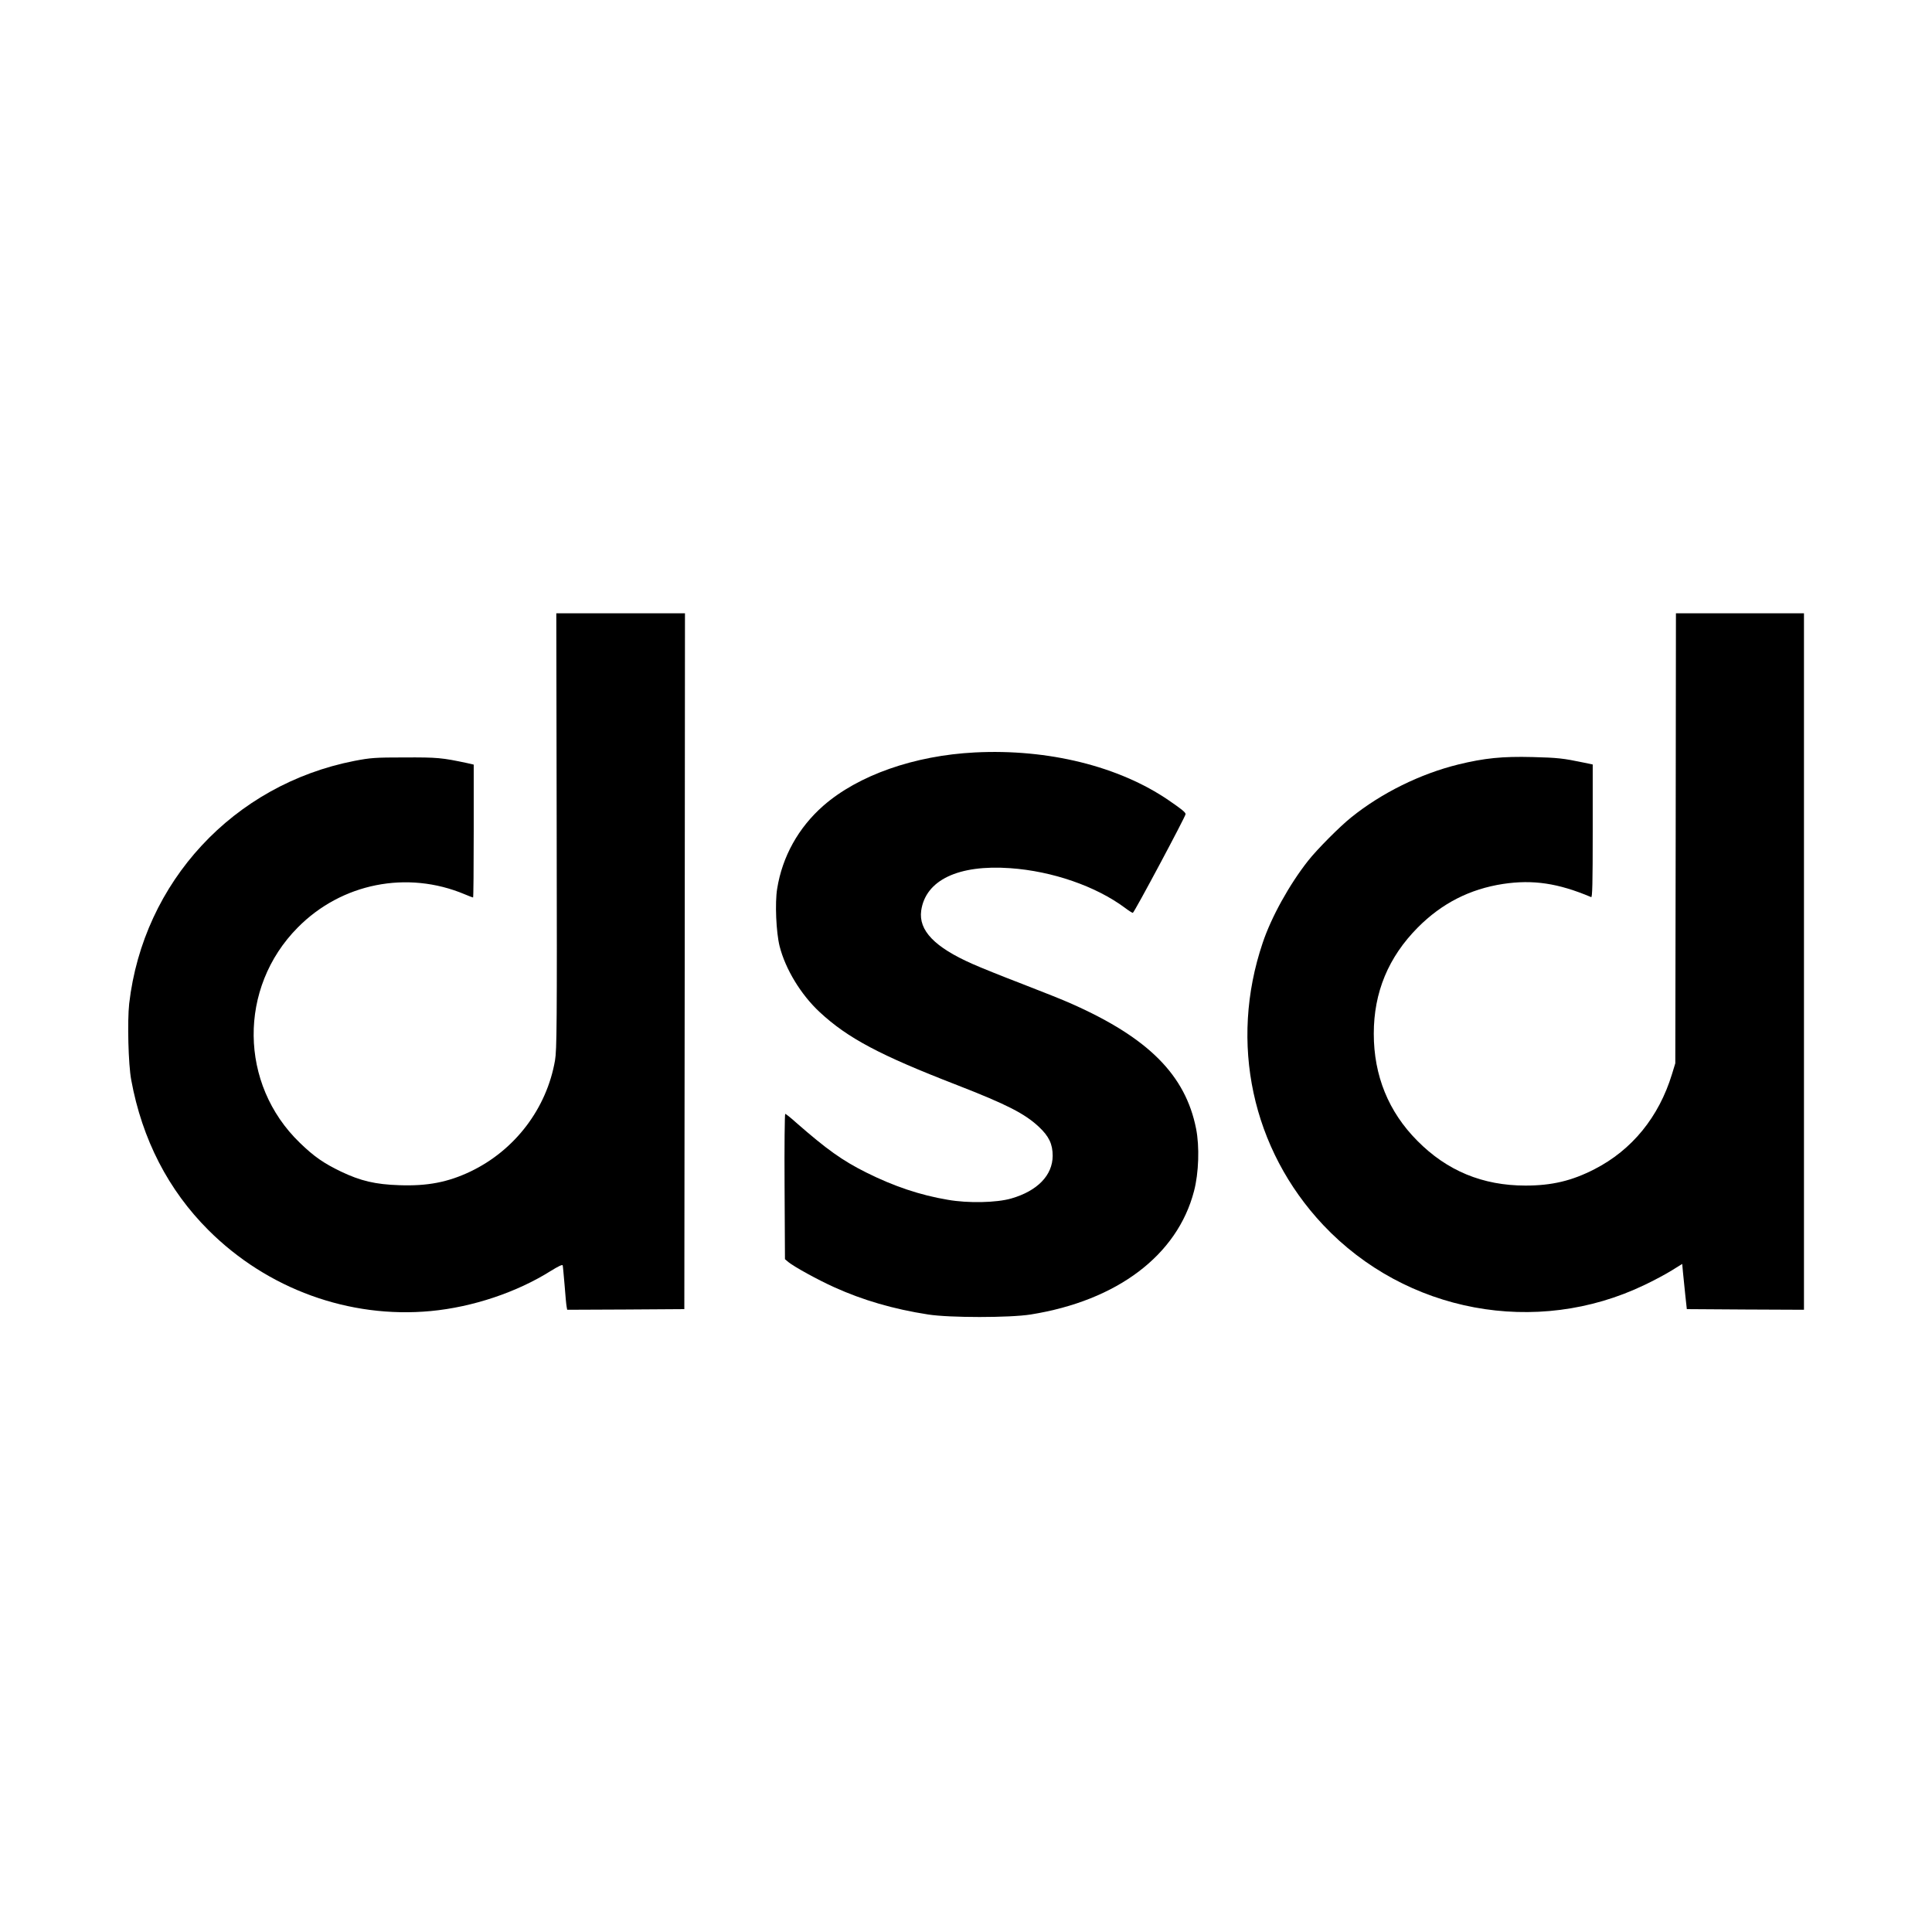
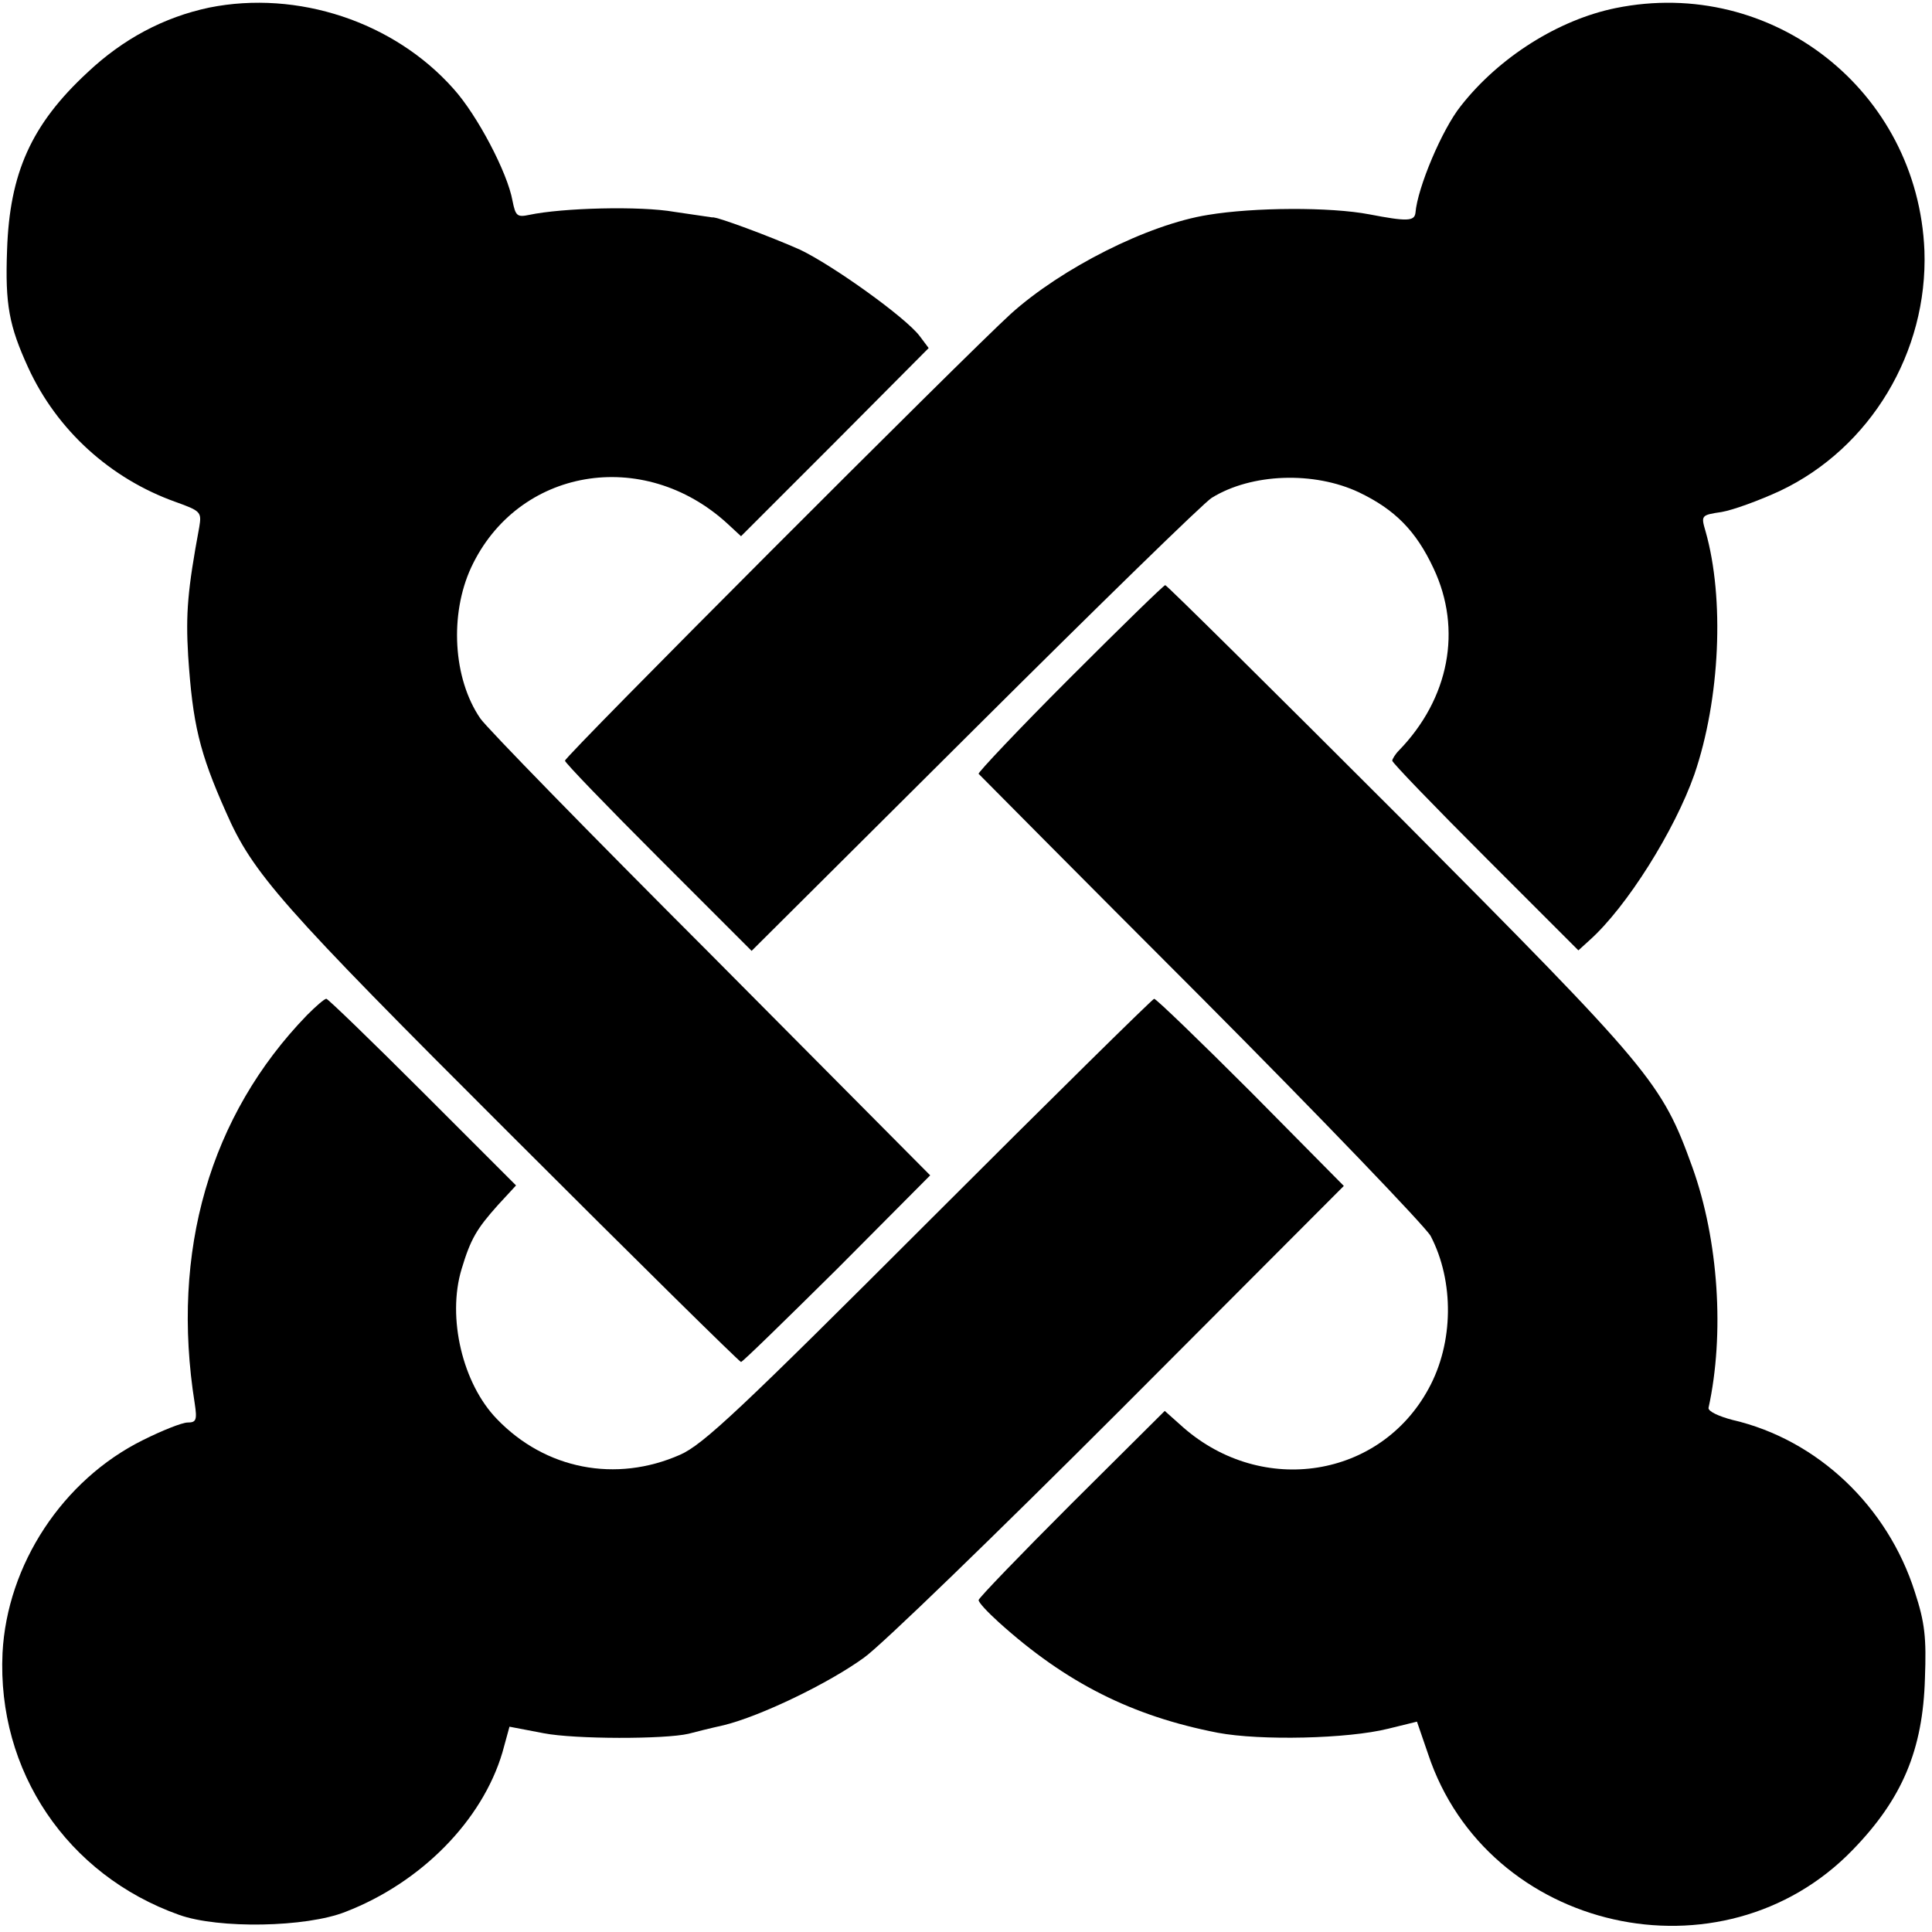
- <svg xmlns="http://www.w3.org/2000/svg" version="1.0" width="1509pt" height="1509pt" viewBox="0 0 1509 1509" preserveAspectRatio="xMidYMid meet">
-   <g transform="translate(0,1509) scale(0.1,-0.1)" fill="#000000" stroke="none">
-     <path d="M4348 8600 c3 -1510 1 -1711 -13 -1792 -65 -376 -313 -702 -660 -868 -176 -84 -337 -115 -557 -107 -185 6 -301 33 -454 106 -135 65 -211 117 -323 226 -473 457 -481 1210 -16 1680 342 347 856 449 1305 260 33 -14 62 -25 65 -25 3 0 5 234 5 519 l0 519 -52 12 c-197 42 -232 45 -488 44 -234 0 -266 -3 -392 -27 -944 -185 -1649 -945 -1759 -1896 -15 -137 -7 -475 16 -596 85 -464 290 -861 604 -1174 460 -459 1099 -691 1736 -631 328 31 673 147 938 314 55 34 89 51 92 43 2 -7 8 -77 15 -157 6 -80 13 -155 16 -168 l4 -22 458 2 457 3 3 2718 2 2717 -502 0 -503 0 3 -1700z" />
-     <path d="M13088 8543 l-3 -1758 -26 -85 c-102 -334 -312 -592 -605 -742 -177 -91 -333 -128 -539 -128 -334 0 -613 115 -845 350 -225 226 -340 509 -340 836 0 324 114 598 344 830 188 189 406 300 666 340 234 35 430 6 688 -103 9 -4 12 103 12 515 l0 521 -72 15 c-158 33 -200 38 -398 43 -236 6 -375 -8 -580 -58 -296 -73 -599 -222 -836 -413 -89 -71 -268 -251 -337 -339 -146 -185 -288 -441 -355 -642 -263 -779 -84 -1611 473 -2203 645 -684 1664 -875 2510 -468 72 34 167 85 212 113 l82 51 6 -66 c4 -37 12 -116 18 -177 l12 -110 458 -3 457 -2 0 2720 0 2720 -500 0 -500 0 -2 -1757z" />
-     <path d="M7615 9213 c-474 -24 -912 -178 -1184 -416 -195 -171 -321 -398 -361 -649 -18 -110 -8 -339 19 -448 46 -181 167 -379 313 -515 220 -204 469 -336 1073 -570 388 -151 529 -223 639 -326 79 -74 108 -135 108 -227 -1 -152 -119 -274 -324 -333 -114 -33 -337 -38 -495 -10 -216 36 -423 106 -637 213 -188 94 -308 180 -548 390 -42 38 -80 68 -85 68 -4 0 -7 -255 -5 -567 l3 -568 26 -22 c45 -37 232 -140 359 -197 223 -101 462 -171 734 -213 166 -26 636 -26 800 0 676 108 1146 463 1276 964 37 140 44 348 16 488 -83 418 -372 708 -968 973 -61 28 -237 98 -390 157 -154 59 -328 129 -388 156 -297 131 -422 262 -401 416 34 239 290 361 696 332 328 -23 669 -141 896 -310 29 -22 56 -39 61 -39 10 0 412 753 412 771 0 14 -28 37 -130 107 -389 267 -943 404 -1515 375z" />
+ <svg xmlns="http://www.w3.org/2000/svg" version="1.0" width="383pt" height="383pt" viewBox="0 0 383 383" preserveAspectRatio="xMidYMid meet">
+   <g transform="translate(0,383) scale(0.1,-0.1)" fill="#000000" stroke="none">
+     <path d="M415 3815 c-90 -19 -171 -62 -242 -129 -111 -103 -154 -199 -159 -352 -4 -108 4 -150 42 -233 57 -124 163 -220 292 -266 50 -18 52 -20 47 -50 -23 -124 -27 -171 -22 -255 9 -135 22 -191 75 -310 53 -121 107 -183 563 -638 249 -249 455 -452 458 -452 3 0 89 84 191 185 l184 185 -435 438 c-240 240 -446 451 -457 468 -54 79 -61 206 -18 299 92 197 341 240 508 87 l27 -25 186 186 186 187 -18 24 c-28 37 -172 140 -237 171 -56 25 -168 67 -174 64 -1 0 -35 5 -75 11 -68 12 -222 8 -288 -6 -24 -5 -27 -2 -33 28 -10 56 -70 170 -117 222 -118 133 -309 196 -484 161z" />
+     <path d="M3203 3814 c-113 -23 -231 -97 -307 -194 -37 -46 -86 -162 -90 -212 -2 -17 -18 -17 -91 -3 -78 15 -230 14 -320 -1 -120 -19 -291 -106 -391 -196 -90 -82 -884 -877 -884 -886 0 -4 83 -90 185 -192 l185 -185 443 441 c243 242 454 448 469 457 79 49 203 53 292 11 71 -34 113 -76 148 -151 57 -121 31 -258 -69 -361 -7 -7 -13 -17 -13 -20 0 -4 83 -90 185 -192 l184 -184 22 20 c74 66 169 218 208 329 51 149 60 349 22 482 -9 31 -9 32 32 38 23 4 75 23 116 42 179 85 293 275 286 476 -13 317 -302 544 -612 481z" />
+     <path d="M2120 2485 c-101 -101 -182 -187 -180 -189 3 -3 201 -203 441 -443 240 -241 444 -454 455 -473 47 -90 46 -212 -4 -303 -96 -177 -329 -214 -486 -77 l-37 33 -185 -184 c-101 -101 -184 -187 -184 -191 0 -5 18 -24 40 -44 133 -120 264 -186 434 -219 85 -16 258 -12 338 8 l57 14 22 -64 c117 -353 583 -458 842 -190 98 101 139 198 143 340 3 80 0 110 -20 171 -54 170 -193 302 -361 341 -27 7 -49 17 -48 24 32 146 20 332 -32 477 -61 169 -80 191 -578 692 -254 254 -464 462 -467 462 -3 0 -88 -83 -190 -185z" />
+     <path d="M609 1818 c-193 -199 -271 -469 -223 -770 5 -33 3 -38 -14 -38 -11 0 -51 -16 -89 -35 -159 -79 -269 -247 -278 -422 -11 -234 128 -440 350 -519 78 -28 252 -25 330 6 150 58 271 181 311 316 l14 51 68 -13 c62 -12 240 -12 287 -1 11 3 43 11 70 17 73 18 208 83 278 134 34 24 262 245 507 490 l444 445 -184 186 c-102 102 -188 185 -192 185 -3 0 -204 -198 -446 -440 -373 -373 -448 -444 -494 -464 -127 -56 -267 -29 -363 71 -68 70 -99 201 -70 297 18 60 30 80 72 127 l36 39 -185 185 c-102 102 -188 185 -191 185 -4 0 -21 -15 -38 -32z" />
  </g>
</svg>
